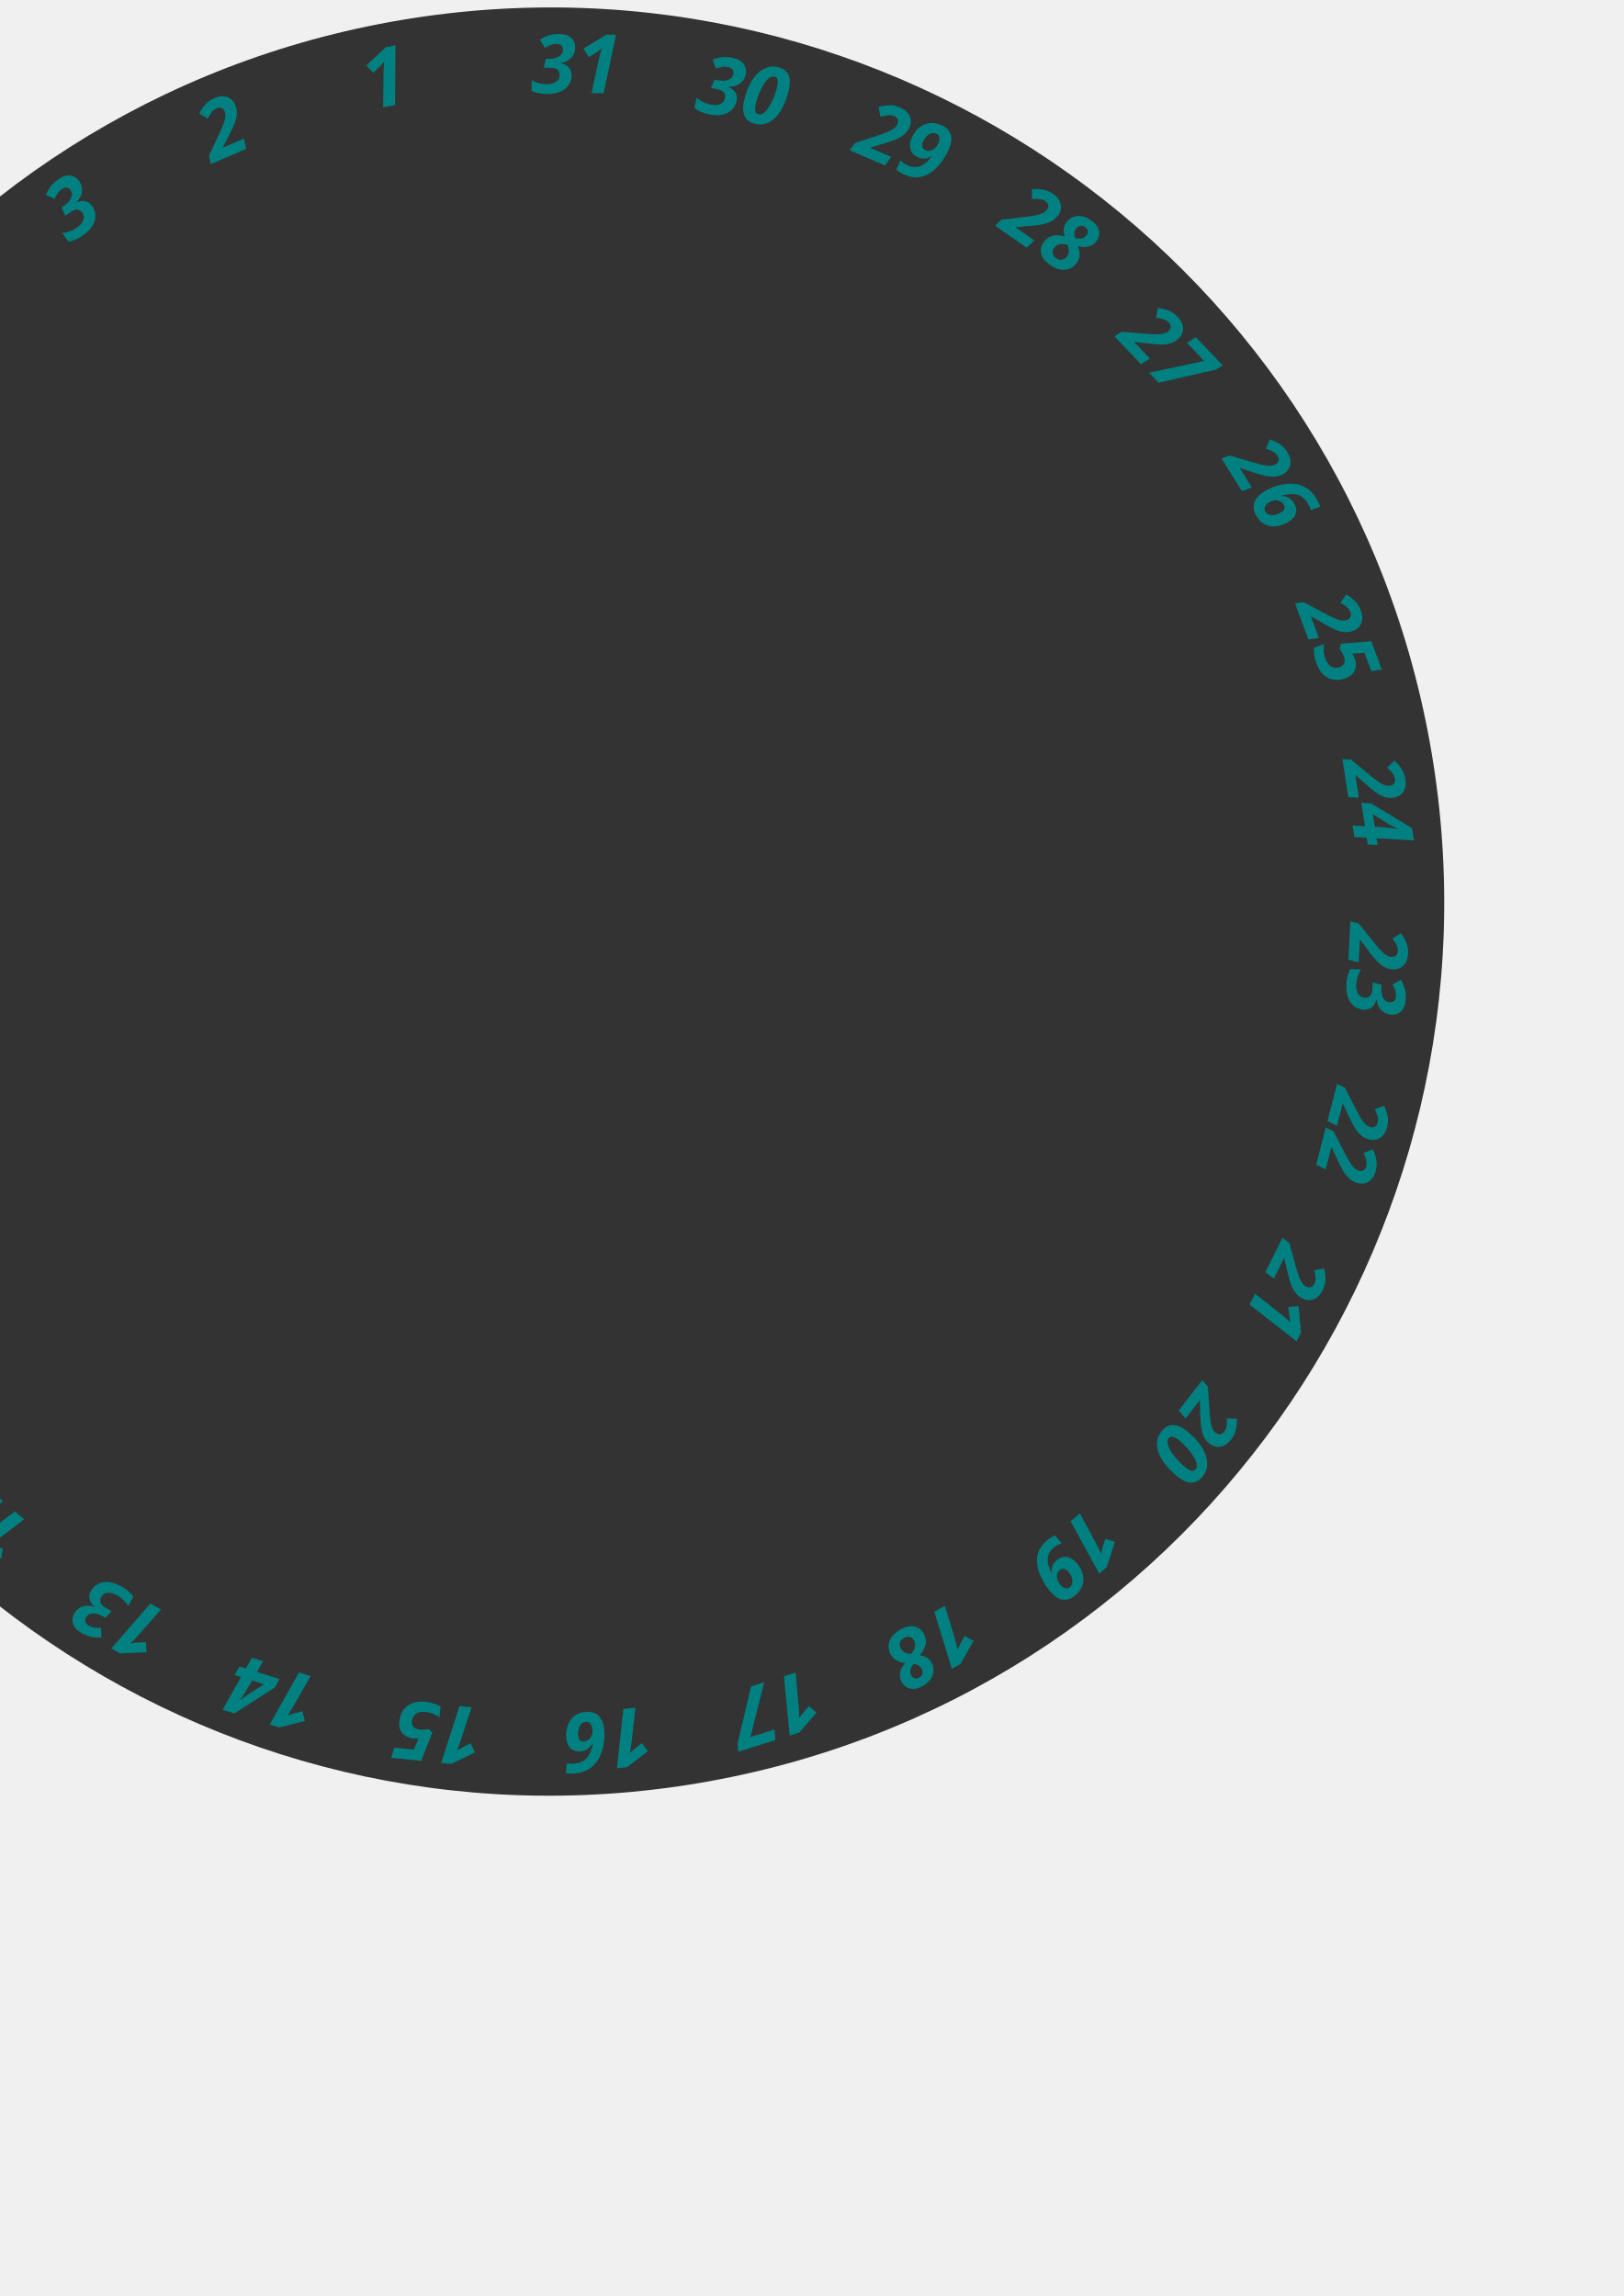
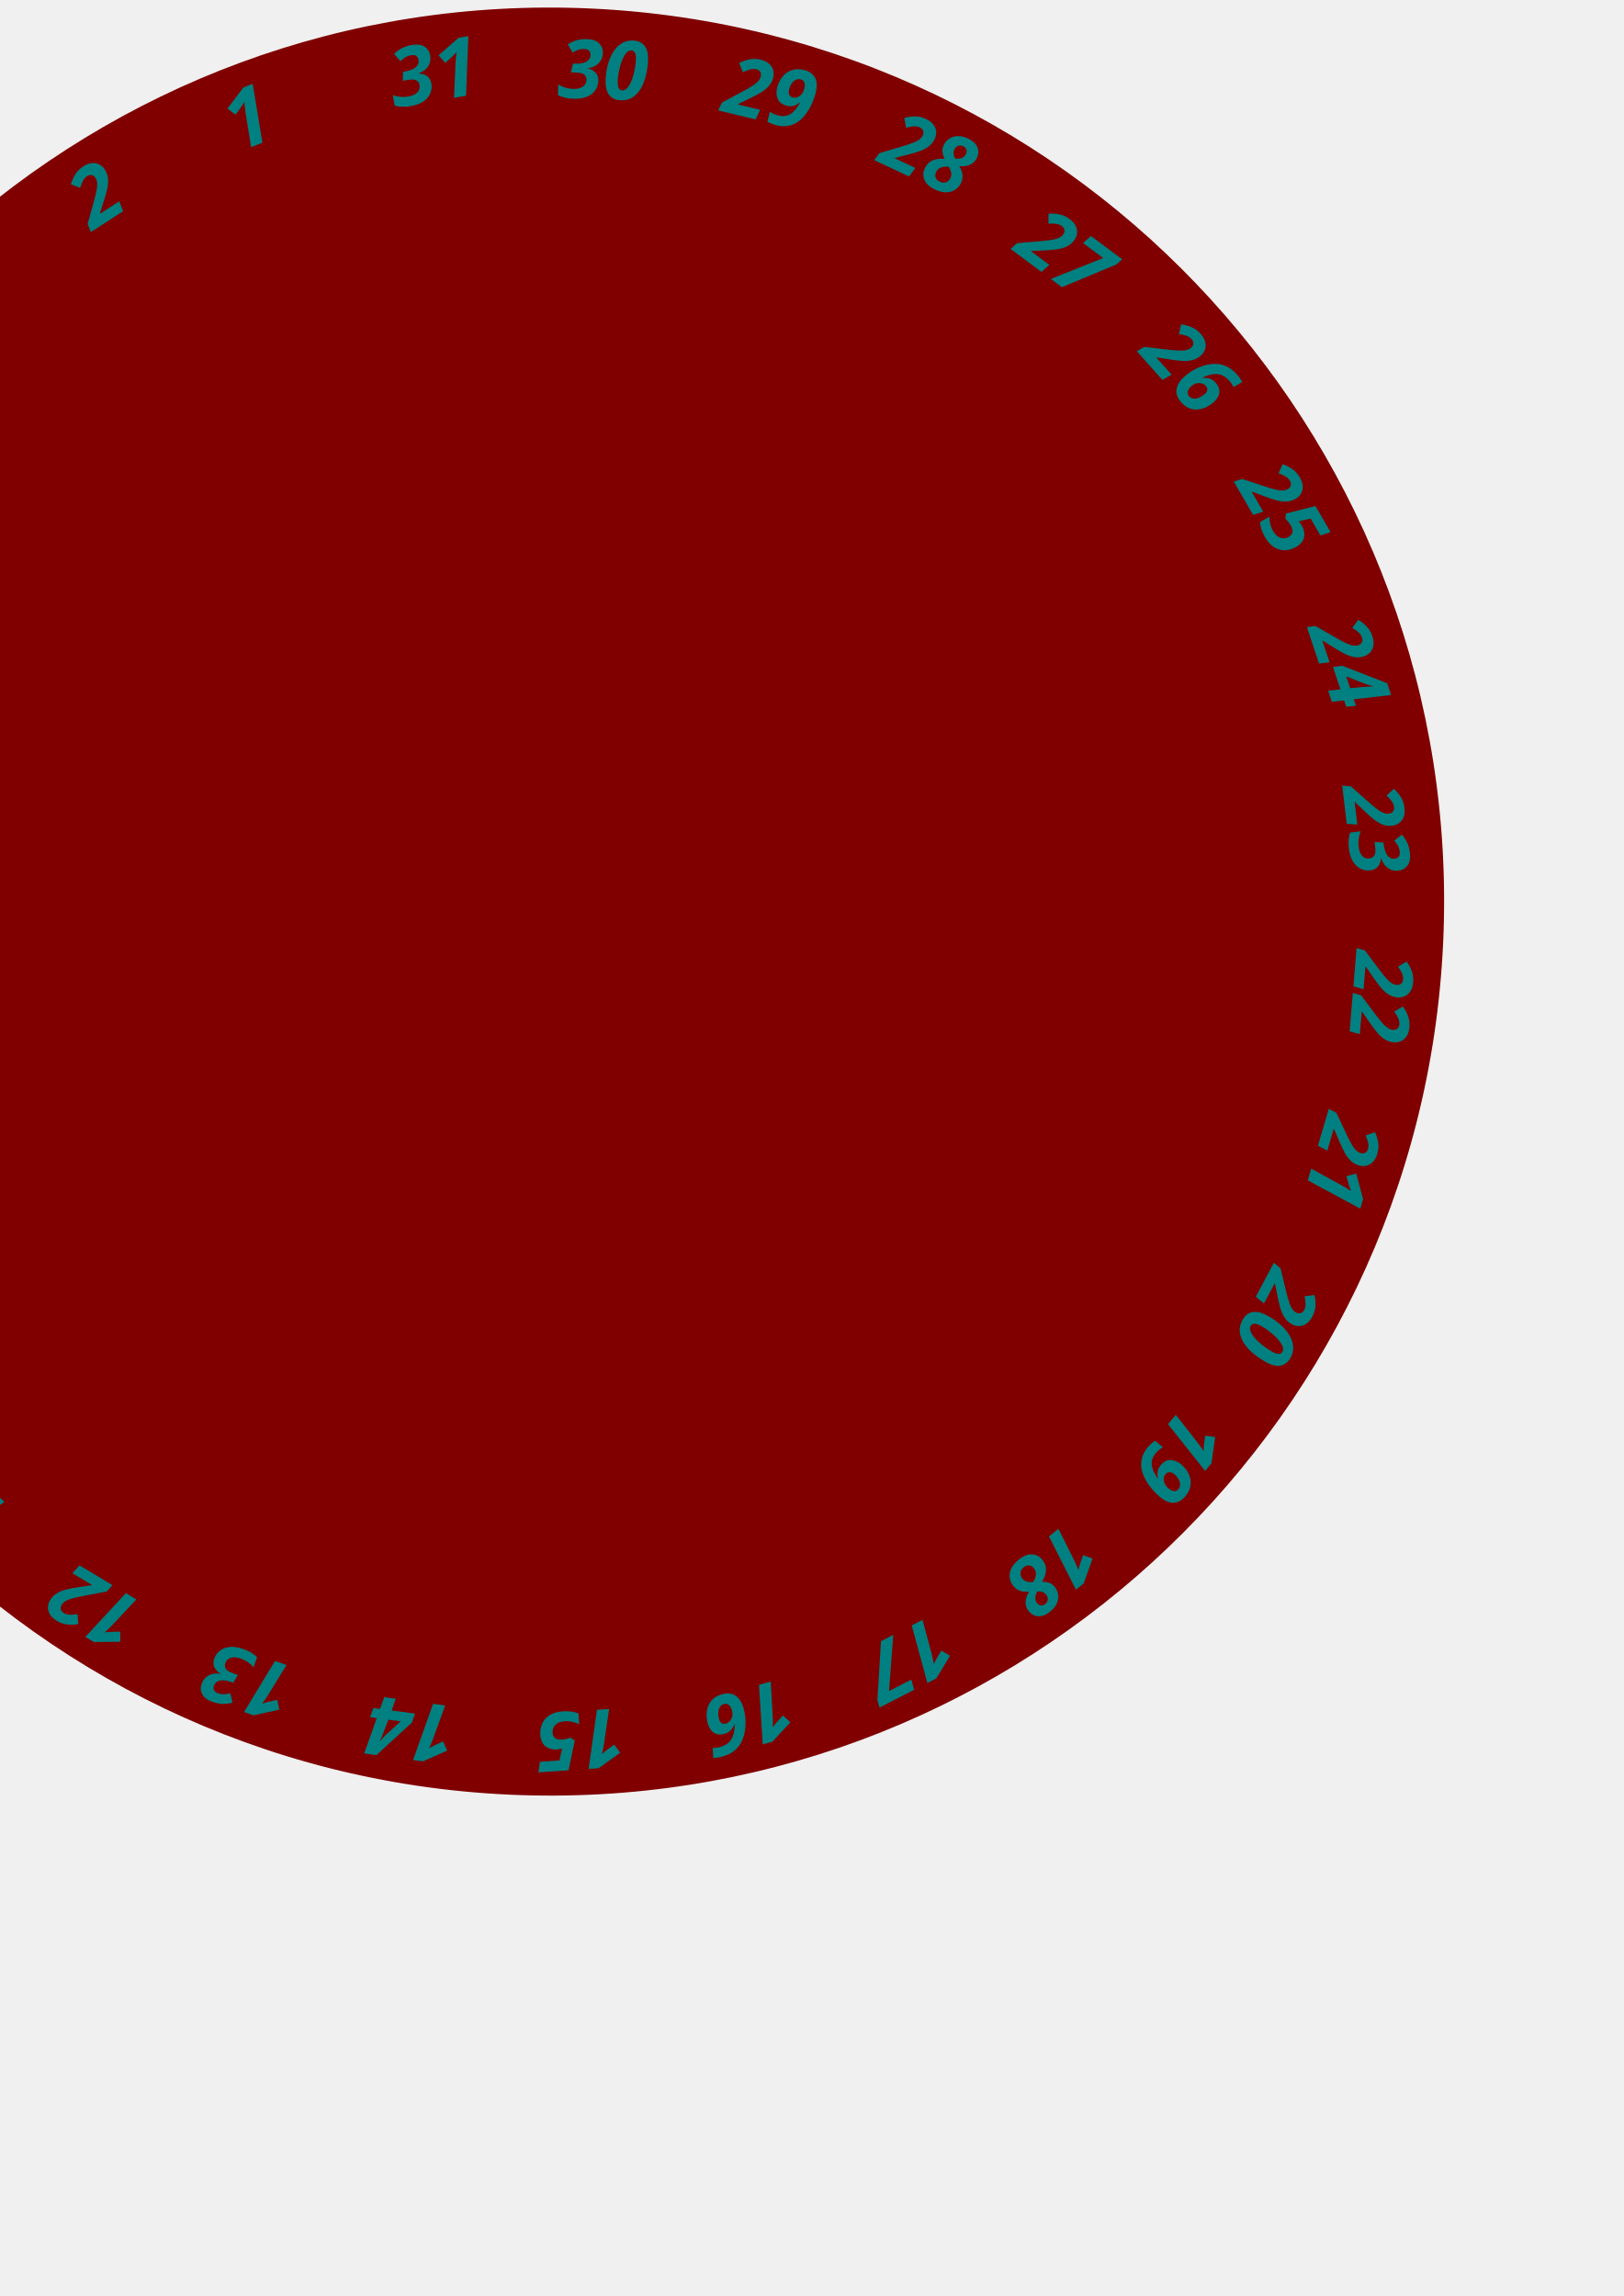
<svg xmlns="http://www.w3.org/2000/svg" width="210mm" height="297mm" id="svg2" version="1.1">
  <defs id="defs4">
    </defs>
  <g id="layer1">
    <text xml:space="preserve" style="font-size:144;font-style:italic;font-variant:normal;font-weight:bold;font-stretch:normal;fill:#000000;fill-opacity:1;stroke:none;font-family:LMMathSymbols5;-inkscape-font-specification:LMMathSymbols5 Bold Italic" x="-1308.571" y="138.076" id="text2818">
      <tspan id="tspan2820" x="-1308.571" y="138.076" />
    </text>
    <g id="g2890" transform="matrix(0.7599432,0,0,0.7599432,1258.753,162.3476)">
      <g id="g3003" transform="matrix(0.5877853,-0.809017,0.809017,0.5877853,-2688.15,-1743.289)">
        <path style="fill:#333333;fill-opacity:1;fill-rule:nonzero;stroke:none" id="path2816" d="m 828.571,630.934 c 0,242.216 -195.076,438.571 -435.714,438.571 -240.638,0 -435.714,-196.355 -435.714,-438.571 0,-242.216 195.076,-438.571 435.714,-438.571 240.638,0 435.714,196.355 435.714,438.571 z" transform="matrix(0.4787016,-0.6653624,0.6610278,0.475583,-1919.422,327.9683)" />
        <text id="text2965" y="366.965" x="-1184.495" style="font-size:73.69px;font-style:italic;font-variant:normal;font-weight:bold;font-stretch:normal;fill:#ffffff;fill-opacity:1;stroke:none;font-family:LMMathSymbols5;-inkscape-font-specification:LMMathSymbols5 Bold Italic" xml:space="preserve">
          <tspan style="font-size:52.636px" y="366.965" x="-1184.495" id="tspan2967">Lundi</tspan>
        </text>
      </g>
      <text xml:space="preserve" style="font-size:52.636px;font-style:italic;font-variant:normal;font-weight:bold;font-stretch:normal;fill:#ffffff;fill-opacity:1;stroke:none;font-family:LMMathSymbols5;-inkscape-font-specification:LMMathSymbols5 Bold Italic" x="1386.755" y="-2935.698" id="text2969" transform="matrix(-0.258819,-0.9659258,0.9659258,-0.258819,0,0)">
        <tspan id="tspan2971" x="1386.755" y="-2935.698">Mardi</tspan>
      </text>
      <text xml:space="preserve" style="font-size:52.636px;font-style:italic;font-variant:normal;font-weight:bold;font-stretch:normal;fill:#ffffff;fill-opacity:1;stroke:none;font-family:LMMathSymbols5;-inkscape-font-specification:LMMathSymbols5 Bold Italic" x="3117.522" y="-862.272" id="text2973" transform="matrix(-0.9135455,-0.4067366,0.4067366,-0.9135455,0,0)">
        <tspan id="tspan2975" x="3117.522" y="-862.272">Mercredi</tspan>
      </text>
      <text xml:space="preserve" style="font-size:52.636px;font-style:italic;font-variant:normal;font-weight:bold;font-stretch:normal;fill:#ffffff;fill-opacity:1;stroke:none;font-family:LMMathSymbols5;-inkscape-font-specification:LMMathSymbols5 Bold Italic" x="2751.413" y="1850.65" id="text2977" transform="matrix(-0.8910065,0.4539905,-0.4539905,-0.8910065,0,0)">
        <tspan id="tspan2979" x="2751.413" y="1850.65">Jeudi</tspan>
      </text>
      <text xml:space="preserve" style="font-size:52.636px;font-style:italic;font-variant:normal;font-weight:bold;font-stretch:normal;fill:#ffffff;fill-opacity:1;stroke:none;font-family:LMMathSymbols5;-inkscape-font-specification:LMMathSymbols5 Bold Italic" x="269.495" y="3191.818" id="text2981" transform="matrix(-0.2079117,0.9781476,-0.9781476,-0.2079117,0,0)">
        <tspan id="tspan2983" x="269.495" y="3191.818">Vendredi</tspan>
      </text>
      <text xml:space="preserve" style="font-size:52.636px;font-style:italic;font-variant:normal;font-weight:bold;font-stretch:normal;fill:#ffffff;fill-opacity:1;stroke:none;font-family:LMMathSymbols5;-inkscape-font-specification:LMMathSymbols5 Bold Italic" x="-2246.314" y="2166.946" id="text2985" transform="matrix(0.6293204,0.777146,-0.777146,0.6293204,0,0)">
        <tspan id="tspan2987" x="-2246.314" y="2166.946">Samedi</tspan>
      </text>
      <text xml:space="preserve" style="font-size:52.636px;font-style:italic;font-variant:normal;font-weight:bold;font-stretch:normal;fill:#ffffff;fill-opacity:1;stroke:none;font-family:LMMathSymbols5;-inkscape-font-specification:LMMathSymbols5 Bold Italic" x="-3128.634" y="-464.169" id="text2989">
        <tspan id="tspan2991" x="-3128.634" y="-464.169">Dimanche</tspan>
      </text>
      <g id="g4602">
-         <g transform="matrix(0.9795296,0.2013002,-0.2013002,0.9795296,47.08948,269.7206)" id="g4511">
-           <g id="g4423" transform="matrix(0.9795296,0.2013002,-0.2013002,0.9795296,47.08948,269.7206)">
-             <g transform="matrix(0.9795296,0.2013002,-0.2013002,0.9795296,47.08948,269.7206)" id="g4338">
-               <g id="g4256" transform="matrix(0.9795296,0.2013002,-0.2013002,0.9795296,47.08948,269.7206)">
-                 <g transform="matrix(0.9795296,0.2013002,-0.2013002,0.9795296,47.08947,269.7206)" id="g4177">
-                   <g id="g4101" transform="matrix(0.9795296,0.2013002,-0.2013002,0.9795296,47.08947,269.7206)">
-                     <g id="g4028">
-                       <g id="g3958" transform="matrix(0.9189565,0.3943589,-0.3943589,0.9189565,38.9202,543.399)">
-                         <g transform="matrix(0.9795296,0.2013002,-0.2013002,0.9795296,47.08947,269.7206)" id="g3891">
-                           <g id="g3827" transform="matrix(0.9795296,0.2013002,-0.2013002,0.9795296,47.08947,269.7206)">
-                             <g transform="matrix(0.9795296,0.2013002,-0.2013002,0.9795296,47.08946,269.7206)" id="g3766">
-                               <g id="g3708" transform="matrix(0.9795296,0.2013002,-0.2013002,0.9795296,47.08946,269.7206)">
-                                 <g transform="matrix(0.9795296,0.2013002,-0.2013002,0.9795296,47.08946,269.7206)" id="g3653">
-                                   <g id="g3601">
-                                     <g transform="matrix(0.9189565,0.3943589,-0.3943589,0.9189565,38.92018,543.399)" id="g3552">
-                                       <g id="g3506" transform="matrix(0.9795296,0.2013002,-0.2013002,0.9795296,47.08946,269.7206)">
-                                         <g id="g3463">
-                                           <g id="g3423" transform="matrix(0.9189565,0.3943589,-0.3943589,0.9189565,38.92017,543.399)">
-                                             <g transform="matrix(0.9795296,0.2013002,-0.2013002,0.9795296,47.08946,269.7206)" id="g3386">
-                                               <g id="g3352" transform="matrix(0.9795296,0.2013002,-0.2013002,0.9795296,47.08946,269.7206)">
-                                                 <g transform="matrix(0.9795296,0.2013002,-0.2013002,0.9795296,47.08946,269.7206)" id="g3321">
-                                                   <g id="g3293" transform="matrix(0.9795296,0.2013002,-0.2013002,0.9795296,47.08946,269.7206)">
-                                                     <g transform="matrix(0.9795296,0.2013002,-0.2013002,0.9795296,47.08945,269.7206)" id="g3268">
-                                                       <g id="g3246" transform="matrix(0.9795296,0.2013002,-0.2013002,0.9795296,47.08945,269.7206)">
-                                                         <g transform="matrix(0.9189565,0.3943589,-0.3943589,0.9189565,38.92015,543.399)" id="g3229">
-                                                           <g id="g3215" transform="matrix(0.9795296,0.2013002,-0.2013002,0.9795296,47.08945,269.7206)">
-                                                             <g transform="matrix(0.9795296,0.2013002,-0.2013002,0.9795296,47.08944,269.7206)" id="g3204">
-                                                               <g id="g3196" transform="matrix(0.9795296,0.2013002,-0.2013002,0.9795296,47.08944,269.7206)">
-                                                                 <g transform="matrix(0.9795296,0.2013002,-0.2013002,0.9795296,47.08944,269.7206)" id="g3191">
-                                                                   <path style="fill:#333333;fill-opacity:1;fill-rule:nonzero;stroke:none" id="path2864" d="m 828.571,630.934 c 0,242.216 -195.076,438.571 -435.714,438.571 -240.638,0 -435.714,-196.355 -435.714,-438.571 0,-242.216 195.076,-438.571 435.714,-438.571 240.638,0 435.714,196.355 435.714,438.571 z" transform="matrix(-1.319156,-0.04734547,0.04703704,-1.310562,-814.0711,1211.87)" />
-                                                                   <text xml:space="preserve" style="font-size:52.636px;font-style:italic;font-variant:normal;font-weight:bold;font-stretch:normal;fill:#008080;fill-opacity:1;stroke:none;font-family:LMMathSymbols5;-inkscape-font-specification:LMMathSymbols5 Bold Italic" x="-1314.762" y="-155.631" id="text3063">
-                                                                     <tspan id="tspan3065" x="-1314.762" y="-155.631">1</tspan>
-                                                                   </text>
-                                                                 </g>
-                                                                 <text id="text3067" y="-155.654" x="-1314.762" style="font-size:52.636px;font-style:italic;font-variant:normal;font-weight:bold;font-stretch:normal;fill:#008080;fill-opacity:1;stroke:none;font-family:LMMathSymbols5;-inkscape-font-specification:LMMathSymbols5 Bold Italic" xml:space="preserve">
-                                                                   <tspan y="-155.654" x="-1314.762" id="tspan3069">2</tspan>
-                                                                 </text>
-                                                               </g>
-                                                               <text xml:space="preserve" style="font-size:52.636px;font-style:italic;font-variant:normal;font-weight:bold;font-stretch:normal;fill:#008080;fill-opacity:1;stroke:none;font-family:LMMathSymbols5;-inkscape-font-specification:LMMathSymbols5 Bold Italic" x="-1314.762" y="-157.517" id="text3071">
-                                                                 <tspan id="tspan3073" x="-1314.762" y="-157.517">3</tspan>
-                                                               </text>
-                                                             </g>
-                                                             <text id="text3075" y="-157.579" x="-1314.762" style="font-size:52.636px;font-style:italic;font-variant:normal;font-weight:bold;font-stretch:normal;fill:#008080;fill-opacity:1;stroke:none;font-family:LMMathSymbols5;-inkscape-font-specification:LMMathSymbols5 Bold Italic" xml:space="preserve">
-                                                               <tspan y="-157.579" x="-1314.762" id="tspan3077">4</tspan>
-                                                             </text>
-                                                           </g>
-                                                           <text xml:space="preserve" style="font-size:52.636px;font-style:italic;font-variant:normal;font-weight:bold;font-stretch:normal;fill:#008080;fill-opacity:1;stroke:none;font-family:LMMathSymbols5;-inkscape-font-specification:LMMathSymbols5 Bold Italic" x="-1314.762" y="-155.644" id="text3079">
-                                                             <tspan id="tspan3081" x="-1314.762" y="-155.644">5</tspan>
-                                                           </text>
-                                                         </g>
-                                                         <text transform="matrix(0.9795296,0.2013002,-0.2013002,0.9795296,0,0)" id="text3083" y="91.918" x="-1214.341" style="font-size:52.636px;font-style:italic;font-variant:normal;font-weight:bold;font-stretch:normal;fill:#008080;fill-opacity:1;stroke:none;font-family:LMMathSymbols5;-inkscape-font-specification:LMMathSymbols5 Bold Italic" xml:space="preserve">
-                                                           <tspan y="91.918" x="-1214.341" id="tspan3085">6</tspan>
-                                                         </text>
-                                                         <text id="text3087" y="-161.01" x="-1314.762" style="font-size:52.636px;font-style:italic;font-variant:normal;font-weight:bold;font-stretch:normal;fill:#008080;fill-opacity:1;stroke:none;font-family:LMMathSymbols5;-inkscape-font-specification:LMMathSymbols5 Bold Italic" xml:space="preserve">
-                                                           <tspan y="-161.01" x="-1314.762" id="tspan3089">7</tspan>
-                                                         </text>
-                                                       </g>
-                                                       <text xml:space="preserve" style="font-size:52.636px;font-style:italic;font-variant:normal;font-weight:bold;font-stretch:normal;fill:#008080;fill-opacity:1;stroke:none;font-family:LMMathSymbols5;-inkscape-font-specification:LMMathSymbols5 Bold Italic" x="-1314.762" y="-157.589" id="text3091">
-                                                         <tspan id="tspan3093" x="-1314.762" y="-157.589">8</tspan>
-                                                       </text>
-                                                     </g>
-                                                     <text id="text3095" y="-155.536" x="-1314.762" style="font-size:52.636px;font-style:italic;font-variant:normal;font-weight:bold;font-stretch:normal;fill:#008080;fill-opacity:1;stroke:none;font-family:LMMathSymbols5;-inkscape-font-specification:LMMathSymbols5 Bold Italic" xml:space="preserve">
-                                                       <tspan y="-155.536" x="-1314.762" id="tspan3097">9</tspan>
-                                                     </text>
-                                                   </g>
-                                                   <text xml:space="preserve" style="font-size:52.636px;font-style:italic;font-variant:normal;font-weight:bold;font-stretch:normal;fill:#008080;fill-opacity:1;stroke:none;font-family:LMMathSymbols5;-inkscape-font-specification:LMMathSymbols5 Bold Italic" x="-1314.762" y="-152.855" id="text3099">
-                                                     <tspan id="tspan3101" x="-1314.762" y="-152.855">10</tspan>
-                                                   </text>
-                                                 </g>
-                                                 <text id="text3103" y="-155.419" x="-1314.762" style="font-size:52.636px;font-style:italic;font-variant:normal;font-weight:bold;font-stretch:normal;fill:#008080;fill-opacity:1;stroke:none;font-family:LMMathSymbols5;-inkscape-font-specification:LMMathSymbols5 Bold Italic" xml:space="preserve">
-                                                   <tspan y="-155.419" x="-1314.762" id="tspan3105">11</tspan>
-                                                 </text>
-                                               </g>
-                                               <text xml:space="preserve" style="font-size:52.636px;font-style:italic;font-variant:normal;font-weight:bold;font-stretch:normal;fill:#008080;fill-opacity:1;stroke:none;font-family:LMMathSymbols5;-inkscape-font-specification:LMMathSymbols5 Bold Italic" x="-1314.762" y="-155.449" id="text3107">
-                                                 <tspan id="tspan3109" x="-1314.762" y="-155.449">12</tspan>
-                                               </text>
-                                             </g>
-                                             <text id="text3111" y="-153.158" x="-1314.762" style="font-size:52.636px;font-style:italic;font-variant:normal;font-weight:bold;font-stretch:normal;fill:#008080;fill-opacity:1;stroke:none;font-family:LMMathSymbols5;-inkscape-font-specification:LMMathSymbols5 Bold Italic" xml:space="preserve">
-                                               <tspan y="-153.158" x="-1314.762" id="tspan3113">13</tspan>
-                                             </text>
-                                           </g>
-                                           <text xml:space="preserve" style="font-size:52.636px;font-style:italic;font-variant:normal;font-weight:bold;font-stretch:normal;fill:#008080;fill-opacity:1;stroke:none;font-family:LMMathSymbols5;-inkscape-font-specification:LMMathSymbols5 Bold Italic" x="-1214.341" y="99.592" id="text3115" transform="matrix(0.9795296,0.2013002,-0.2013002,0.9795296,0,0)">
-                                             <tspan id="tspan3117" x="-1214.341" y="99.592">14</tspan>
-                                           </text>
-                                         </g>
-                                         <text id="text3119" y="-154.405" x="-1314.762" style="font-size:52.636px;font-style:italic;font-variant:normal;font-weight:bold;font-stretch:normal;fill:#008080;fill-opacity:1;stroke:none;font-family:LMMathSymbols5;-inkscape-font-specification:LMMathSymbols5 Bold Italic" xml:space="preserve">
-                                           <tspan y="-154.405" x="-1314.762" id="tspan3121">15</tspan>
-                                         </text>
-                                       </g>
-                                       <text xml:space="preserve" style="font-size:52.636px;font-style:italic;font-variant:normal;font-weight:bold;font-stretch:normal;fill:#008080;fill-opacity:1;stroke:none;font-family:LMMathSymbols5;-inkscape-font-specification:LMMathSymbols5 Bold Italic" x="-1314.762" y="-155.105" id="text3127">
-                                         <tspan id="tspan3129" x="-1314.762" y="-155.105">16</tspan>
-                                       </text>
-                                     </g>
-                                     <text transform="matrix(0.9795296,0.2013002,-0.2013002,0.9795296,0,0)" id="text3131" y="100.578" x="-1214.341" style="font-size:52.636px;font-style:italic;font-variant:normal;font-weight:bold;font-stretch:normal;fill:#008080;fill-opacity:1;stroke:none;font-family:LMMathSymbols5;-inkscape-font-specification:LMMathSymbols5 Bold Italic" xml:space="preserve">
-                                       <tspan y="100.578" x="-1214.341" id="tspan3133">17</tspan>
-                                     </text>
-                                   </g>
-                                   <text xml:space="preserve" style="font-size:52.636px;font-style:italic;font-variant:normal;font-weight:bold;font-stretch:normal;fill:#008080;fill-opacity:1;stroke:none;font-family:LMMathSymbols5;-inkscape-font-specification:LMMathSymbols5 Bold Italic" x="-1314.762" y="-153.041" id="text3135">
-                                     <tspan id="tspan3137" x="-1314.762" y="-153.041">18</tspan>
-                                   </text>
-                                 </g>
-                                 <text id="text3139" y="-154.23" x="-1314.762" style="font-size:52.636px;font-style:italic;font-variant:normal;font-weight:bold;font-stretch:normal;fill:#008080;fill-opacity:1;stroke:none;font-family:LMMathSymbols5;-inkscape-font-specification:LMMathSymbols5 Bold Italic" xml:space="preserve">
-                                   <tspan y="-154.23" x="-1314.762" id="tspan3141">19</tspan>
-                                 </text>
-                               </g>
-                               <text xml:space="preserve" style="font-size:52.636px;font-style:italic;font-variant:normal;font-weight:bold;font-stretch:normal;fill:#008080;fill-opacity:1;stroke:none;font-family:LMMathSymbols5;-inkscape-font-specification:LMMathSymbols5 Bold Italic" x="-1314.762" y="-153.836" id="text3143">
-                                 <tspan id="tspan3145" x="-1314.762" y="-153.836">20</tspan>
-                               </text>
-                             </g>
-                             <text id="text3147" y="-151.839" x="-1314.762" style="font-size:52.636px;font-style:italic;font-variant:normal;font-weight:bold;font-stretch:normal;fill:#008080;fill-opacity:1;stroke:none;font-family:LMMathSymbols5;-inkscape-font-specification:LMMathSymbols5 Bold Italic" xml:space="preserve">
-                               <tspan y="-151.839" x="-1314.762" id="tspan3149">21</tspan>
-                             </text>
-                           </g>
-                           <text xml:space="preserve" style="font-size:52.636px;font-style:italic;font-variant:normal;font-weight:bold;font-stretch:normal;fill:#008080;fill-opacity:1;stroke:none;font-family:LMMathSymbols5;-inkscape-font-specification:LMMathSymbols5 Bold Italic" x="-1314.762" y="-153.145" id="text3151">
-                             <tspan id="tspan3153" x="-1314.762" y="-153.145">22</tspan>
-                           </text>
-                         </g>
-                         <text id="text3155" y="-148.45" x="-1314.762" style="font-size:52.636px;font-style:italic;font-variant:normal;font-weight:bold;font-stretch:normal;fill:#008080;fill-opacity:1;stroke:none;font-family:LMMathSymbols5;-inkscape-font-specification:LMMathSymbols5 Bold Italic" xml:space="preserve">
-                           <tspan y="-148.45" x="-1314.762" id="tspan3157">23</tspan>
-                         </text>
-                       </g>
-                       <text xml:space="preserve" style="font-size:52.636px;font-style:italic;font-variant:normal;font-weight:bold;font-stretch:normal;fill:#008080;fill-opacity:1;stroke:none;font-family:LMMathSymbols5;-inkscape-font-specification:LMMathSymbols5 Bold Italic" x="-1214.341" y="103.367" id="text3159" transform="matrix(0.9795296,0.2013002,-0.2013002,0.9795296,0,0)">
-                         <tspan id="tspan3161" x="-1214.341" y="103.367">24</tspan>
-                       </text>
-                     </g>
-                     <text id="text3163" y="-149.662" x="-1314.762" style="font-size:52.636px;font-style:italic;font-variant:normal;font-weight:bold;font-stretch:normal;fill:#008080;fill-opacity:1;stroke:none;font-family:LMMathSymbols5;-inkscape-font-specification:LMMathSymbols5 Bold Italic" xml:space="preserve">
-                       <tspan y="-149.662" x="-1314.762" id="tspan3165">25</tspan>
-                     </text>
-                   </g>
-                   <text xml:space="preserve" style="font-size:52.636px;font-style:italic;font-variant:normal;font-weight:bold;font-stretch:normal;fill:#008080;fill-opacity:1;stroke:none;font-family:LMMathSymbols5;-inkscape-font-specification:LMMathSymbols5 Bold Italic" x="-1314.762" y="-150.991" id="text3167">
-                     <tspan id="tspan3169" x="-1314.762" y="-150.991">26</tspan>
-                   </text>
-                 </g>
-                 <text id="text3171" y="-147.323" x="-1314.762" style="font-size:52.636px;font-style:italic;font-variant:normal;font-weight:bold;font-stretch:normal;fill:#008080;fill-opacity:1;stroke:none;font-family:LMMathSymbols5;-inkscape-font-specification:LMMathSymbols5 Bold Italic" xml:space="preserve">
-                   <tspan y="-147.323" x="-1314.762" id="tspan3173">27</tspan>
-                 </text>
-               </g>
-               <text xml:space="preserve" style="font-size:52.636px;font-style:italic;font-variant:normal;font-weight:bold;font-stretch:normal;fill:#008080;fill-opacity:1;stroke:none;font-family:LMMathSymbols5;-inkscape-font-specification:LMMathSymbols5 Bold Italic" x="-1314.762" y="-154.048" id="text3175">
-                 <tspan id="tspan3177" x="-1314.762" y="-154.048">28</tspan>
-               </text>
-             </g>
-             <text id="text3179" y="-153.787" x="-1314.762" style="font-size:52.636px;font-style:italic;font-variant:normal;font-weight:bold;font-stretch:normal;fill:#008080;fill-opacity:1;stroke:none;font-family:LMMathSymbols5;-inkscape-font-specification:LMMathSymbols5 Bold Italic" xml:space="preserve">
-               <tspan y="-153.787" x="-1314.762" id="tspan3181">29</tspan>
-             </text>
-           </g>
-           <text xml:space="preserve" style="font-size:52.636px;font-style:italic;font-variant:normal;font-weight:bold;font-stretch:normal;fill:#008080;fill-opacity:1;stroke:none;font-family:LMMathSymbols5;-inkscape-font-specification:LMMathSymbols5 Bold Italic" x="-1314.762" y="-150.845" id="text3183">
-             <tspan id="tspan3185" x="-1314.762" y="-150.845">30</tspan>
+         <g id="g4290" transform="matrix(0.9855667,-0.1692875,0.1692875,0.9855667,-80.827,-215.2314)">
+           <path style="fill:#800000;fill-opacity:1;fill-rule:nonzero;stroke:none" id="path2864" d="m 828.571,630.934 c 0,242.216 -195.076,438.571 -435.714,438.571 -240.638,0 -435.714,-196.355 -435.714,-438.571 0,-242.216 195.076,-438.571 435.714,-438.571 240.638,0 435.714,196.355 435.714,438.571 z" transform="matrix(-1.289216,-0.2834386,0.281592,-1.280816,-973.8219,1285.854)" />
+           <text transform="matrix(0.9795401,-0.201249,0.201249,0.9795401,0,0)" xml:space="preserve" style="font-size:52.636px;font-style:italic;font-variant:normal;font-weight:bold;font-stretch:normal;fill:#008080;fill-opacity:1;stroke:none;font-family:LMMathSymbols5;-inkscape-font-specification:LMMathSymbols5 Bold Italic" x="-1361.846" y="-425.281" id="text3063">
+             <tspan id="tspan3065" x="-1361.846" y="-425.281">1</tspan>
+           </text>
+           <text transform="matrix(0.9189771,-0.394311,0.394311,0.9189771,0,0)" xml:space="preserve" style="font-size:52.636px;font-style:italic;font-variant:normal;font-weight:bold;font-stretch:normal;fill:#008080;fill-opacity:1;stroke:none;font-family:LMMathSymbols5;-inkscape-font-specification:LMMathSymbols5 Bold Italic" x="-1353.691" y="-698.983" id="text3067">
+             <tspan id="tspan3069" x="-1353.691" y="-698.983">2</tspan>
+           </text>
+           <text transform="matrix(0.8207904,-0.5712295,0.5712295,0.8207904,0,0)" xml:space="preserve" style="font-size:52.636px;font-style:italic;font-variant:normal;font-weight:bold;font-stretch:normal;fill:#008080;fill-opacity:1;stroke:none;font-family:LMMathSymbols5;-inkscape-font-specification:LMMathSymbols5 Bold Italic" x="-1290.611" y="-967.281" id="text3071">
+             <tspan id="tspan3073" x="-1290.611" y="-967.281">3</tspan>
+           </text>
+           <text transform="matrix(0.6889999,-0.7247615,0.7247615,0.6889999,0,0)" xml:space="preserve" style="font-size:52.636px;font-style:italic;font-variant:normal;font-weight:bold;font-stretch:normal;fill:#008080;fill-opacity:1;stroke:none;font-family:LMMathSymbols5;-inkscape-font-specification:LMMathSymbols5 Bold Italic" x="-1175.189" y="-1215.626" id="text3075">
+             <tspan id="tspan3077" x="-1175.189" y="-1215.626">4</tspan>
+           </text>
+           <text transform="matrix(0.5290012,-0.8486211,0.8486211,0.5290012,0,0)" xml:space="preserve" style="font-size:52.636px;font-style:italic;font-variant:normal;font-weight:bold;font-stretch:normal;fill:#008080;fill-opacity:1;stroke:none;font-family:LMMathSymbols5;-inkscape-font-specification:LMMathSymbols5 Bold Italic" x="-1012.151" y="-1433.657" id="text3079">
+             <tspan id="tspan3081" x="-1012.151" y="-1433.657">5</tspan>
+           </text>
+           <text xml:space="preserve" style="font-size:52.636px;font-style:italic;font-variant:normal;font-weight:bold;font-stretch:normal;fill:#008080;fill-opacity:1;stroke:none;font-family:LMMathSymbols5;-inkscape-font-specification:LMMathSymbols5 Bold Italic" x="-808.171" y="-1623.458" id="text3083" transform="matrix(0.3473447,-0.9377375,0.9377375,0.3473447,0,0)">
+             <tspan id="tspan3085" x="-808.171" y="-1623.458">6</tspan>
+           </text>
+           <text transform="matrix(0.1514678,-0.9884622,0.9884622,0.1514678,0,0)" xml:space="preserve" style="font-size:52.636px;font-style:italic;font-variant:normal;font-weight:bold;font-stretch:normal;fill:#008080;fill-opacity:1;stroke:none;font-family:LMMathSymbols5;-inkscape-font-specification:LMMathSymbols5 Bold Italic" x="-571.6" y="-1759.51" id="text3087">
+             <tspan id="tspan3089" x="-571.6" y="-1759.51">7</tspan>
+           </text>
+           <text transform="matrix(-0.05061046,-0.9987185,0.9987185,-0.05061046,0,0)" xml:space="preserve" style="font-size:52.636px;font-style:italic;font-variant:normal;font-weight:bold;font-stretch:normal;fill:#008080;fill-opacity:1;stroke:none;font-family:LMMathSymbols5;-inkscape-font-specification:LMMathSymbols5 Bold Italic" x="-312.124" y="-1843.489" id="text3091">
+             <tspan id="tspan3093" x="-312.124" y="-1843.489">8</tspan>
+           </text>
+           <text transform="matrix(-0.2506166,-0.9680864,0.9680864,-0.2506166,0,0)" xml:space="preserve" style="font-size:52.636px;font-style:italic;font-variant:normal;font-weight:bold;font-stretch:normal;fill:#008080;fill-opacity:1;stroke:none;font-family:LMMathSymbols5;-inkscape-font-specification:LMMathSymbols5 Bold Italic" x="-40.366" y="-1874.815" id="text3095">
+             <tspan id="tspan3097" x="-40.366" y="-1874.815">9</tspan>
+           </text>
+           <text transform="matrix(-0.4403624,-0.8978201,0.8978201,-0.4403624,0,0)" xml:space="preserve" style="font-size:52.636px;font-style:italic;font-variant:normal;font-weight:bold;font-stretch:normal;fill:#008080;fill-opacity:1;stroke:none;font-family:LMMathSymbols5;-inkscape-font-specification:LMMathSymbols5 Bold Italic" x="232.549" y="-1850.124" id="text3099">
+             <tspan id="tspan3101" x="232.549" y="-1850.124">10</tspan>
+           </text>
+           <text transform="matrix(-0.6120793,-0.7907964,0.7907964,-0.6120793,0,0)" xml:space="preserve" style="font-size:52.636px;font-style:italic;font-variant:normal;font-weight:bold;font-stretch:normal;fill:#008080;fill-opacity:1;stroke:none;font-family:LMMathSymbols5;-inkscape-font-specification:LMMathSymbols5 Bold Italic" x="495.446" y="-1776.191" id="text3103">
+             <tspan id="tspan3105" x="495.446" y="-1776.191">11</tspan>
+           </text>
+           <text transform="matrix(-0.7587373,-0.6513968,0.6513968,-0.7587373,0,0)" xml:space="preserve" style="font-size:52.636px;font-style:italic;font-variant:normal;font-weight:bold;font-stretch:normal;fill:#008080;fill-opacity:1;stroke:none;font-family:LMMathSymbols5;-inkscape-font-specification:LMMathSymbols5 Bold Italic" x="737.562" y="-1648.368" id="text3107">
+             <tspan id="tspan3109" x="737.562" y="-1648.368">12</tspan>
+           </text>
+           <text transform="matrix(-0.8743319,-0.4853285,0.4853285,-0.8743319,0,0)" xml:space="preserve" style="font-size:52.636px;font-style:italic;font-variant:normal;font-weight:bold;font-stretch:normal;fill:#008080;fill-opacity:1;stroke:none;font-family:LMMathSymbols5;-inkscape-font-specification:LMMathSymbols5 Bold Italic" x="948.986" y="-1472.105" id="text3111">
+             <tspan id="tspan3113" x="948.986" y="-1472.105">13</tspan>
+           </text>
+           <text xml:space="preserve" style="font-size:52.636px;font-style:italic;font-variant:normal;font-weight:bold;font-stretch:normal;fill:#008080;fill-opacity:1;stroke:none;font-family:LMMathSymbols5;-inkscape-font-specification:LMMathSymbols5 Bold Italic" x="1121.061" y="-1261.103" id="text3115" transform="matrix(-0.9541307,-0.2993905,0.2993905,-0.9541307,0,0)">
+             <tspan id="tspan3117" x="1121.061" y="-1261.103">14</tspan>
+           </text>
+           <text transform="matrix(-0.9948666,-0.1011951,0.1011951,-0.9948666,0,0)" xml:space="preserve" style="font-size:52.636px;font-style:italic;font-variant:normal;font-weight:bold;font-stretch:normal;fill:#008080;fill-opacity:1;stroke:none;font-family:LMMathSymbols5;-inkscape-font-specification:LMMathSymbols5 Bold Italic" x="1246.742" y="-1017.129" id="text3119">
+             <tspan id="tspan3121" x="1246.742" y="-1017.129">15</tspan>
+           </text>
+           <text transform="matrix(-0.9948719,0.1011432,-0.1011432,-0.9948719,0,0)" xml:space="preserve" style="font-size:52.636px;font-style:italic;font-variant:normal;font-weight:bold;font-stretch:normal;fill:#008080;fill-opacity:1;stroke:none;font-family:LMMathSymbols5;-inkscape-font-specification:LMMathSymbols5 Bold Italic" x="1320.884" y="-754.259" id="text3127">
+             <tspan id="tspan3129" x="1320.884" y="-754.259">16</tspan>
+           </text>
+           <text xml:space="preserve" style="font-size:52.636px;font-style:italic;font-variant:normal;font-weight:bold;font-stretch:normal;fill:#008080;fill-opacity:1;stroke:none;font-family:LMMathSymbols5;-inkscape-font-specification:LMMathSymbols5 Bold Italic" x="1340.451" y="-480.196" id="text3131" transform="matrix(-0.9541463,0.2993406,-0.2993406,-0.9541463,0,0)">
+             <tspan id="tspan3133" x="1340.451" y="-480.196">17</tspan>
+           </text>
+           <text transform="matrix(-0.8743572,0.4852828,-0.4852828,-0.8743572,0,0)" xml:space="preserve" style="font-size:52.636px;font-style:italic;font-variant:normal;font-weight:bold;font-stretch:normal;fill:#008080;fill-opacity:1;stroke:none;font-family:LMMathSymbols5;-inkscape-font-specification:LMMathSymbols5 Bold Italic" x="1304.644" y="-207.646" id="text3135">
+             <tspan id="tspan3137" x="1304.644" y="-207.646">18</tspan>
+           </text>
+           <text transform="matrix(-0.7587713,0.6513571,-0.6513571,-0.7587713,0,0)" xml:space="preserve" style="font-size:52.636px;font-style:italic;font-variant:normal;font-weight:bold;font-stretch:normal;fill:#008080;fill-opacity:1;stroke:none;font-family:LMMathSymbols5;-inkscape-font-specification:LMMathSymbols5 Bold Italic" x="1214.926" y="49.849" id="text3139">
+             <tspan id="tspan3141" x="1214.926" y="49.849">19</tspan>
+           </text>
+           <text transform="matrix(-0.6121206,0.7907644,-0.7907644,-0.6121206,0,0)" xml:space="preserve" style="font-size:52.636px;font-style:italic;font-variant:normal;font-weight:bold;font-stretch:normal;fill:#008080;fill-opacity:1;stroke:none;font-family:LMMathSymbols5;-inkscape-font-specification:LMMathSymbols5 Bold Italic" x="1074.971" y="285.571" id="text3143">
+             <tspan id="tspan3145" x="1074.971" y="285.571">20</tspan>
+           </text>
+           <text transform="matrix(-0.4404093,0.8977971,-0.8977971,-0.4404093,0,0)" xml:space="preserve" style="font-size:52.636px;font-style:italic;font-variant:normal;font-weight:bold;font-stretch:normal;fill:#008080;fill-opacity:1;stroke:none;font-family:LMMathSymbols5;-inkscape-font-specification:LMMathSymbols5 Bold Italic" x="890.51" y="489.907" id="text3147">
+             <tspan id="tspan3149" x="890.51" y="489.907">21</tspan>
+           </text>
+           <text transform="matrix(-0.2506672,0.9680733,-0.9680733,-0.2506672,0,0)" xml:space="preserve" style="font-size:52.636px;font-style:italic;font-variant:normal;font-weight:bold;font-stretch:normal;fill:#008080;fill-opacity:1;stroke:none;font-family:LMMathSymbols5;-inkscape-font-specification:LMMathSymbols5 Bold Italic" x="669.095" y="649.665" id="text3151">
+             <tspan id="tspan3153" x="669.095" y="649.665">22</tspan>
+           </text>
+           <text transform="matrix(-0.05066263,0.9987158,-0.9987158,-0.05066263,0,0)" xml:space="preserve" style="font-size:52.636px;font-style:italic;font-variant:normal;font-weight:bold;font-stretch:normal;fill:#008080;fill-opacity:1;stroke:none;font-family:LMMathSymbols5;-inkscape-font-specification:LMMathSymbols5 Bold Italic" x="419.789" y="767.556" id="text3155">
+             <tspan id="tspan3157" x="419.789" y="767.556">23</tspan>
+           </text>
+           <text xml:space="preserve" style="font-size:52.636px;font-style:italic;font-variant:normal;font-weight:bold;font-stretch:normal;fill:#008080;fill-opacity:1;stroke:none;font-family:LMMathSymbols5;-inkscape-font-specification:LMMathSymbols5 Bold Italic" x="152.801" y="825.347" id="text3159" transform="matrix(0.1514161,0.9884701,-0.9884701,0.1514161,0,0)">
+             <tspan id="tspan3161" x="152.801" y="825.347">24</tspan>
+           </text>
+           <text transform="matrix(0.3472958,0.9377556,-0.9377556,0.3472958,0,0)" xml:space="preserve" style="font-size:52.636px;font-style:italic;font-variant:normal;font-weight:bold;font-stretch:normal;fill:#008080;fill-opacity:1;stroke:none;font-family:LMMathSymbols5;-inkscape-font-specification:LMMathSymbols5 Bold Italic" x="-120.94" y="832.744" id="text3163">
+             <tspan id="tspan3165" x="-120.94" y="832.744">25</tspan>
+           </text>
+           <text transform="matrix(0.5289569,0.8486487,-0.8486487,0.5289569,0,0)" xml:space="preserve" style="font-size:52.636px;font-style:italic;font-variant:normal;font-weight:bold;font-stretch:normal;fill:#008080;fill-opacity:1;stroke:none;font-family:LMMathSymbols5;-inkscape-font-specification:LMMathSymbols5 Bold Italic" x="-390.226" y="781.901" id="text3167">
+             <tspan id="tspan3169" x="-390.226" y="781.901">26</tspan>
+           </text>
+           <text transform="matrix(0.688962,0.7247974,-0.7247974,0.688962,0,0)" xml:space="preserve" style="font-size:52.636px;font-style:italic;font-variant:normal;font-weight:bold;font-stretch:normal;fill:#008080;fill-opacity:1;stroke:none;font-family:LMMathSymbols5;-inkscape-font-specification:LMMathSymbols5 Bold Italic" x="-644.032" y="682.86" id="text3171">
+             <tspan id="tspan3173" x="-644.032" y="682.86">27</tspan>
+           </text>
+           <text transform="matrix(0.8207606,0.5712724,-0.5712724,0.8207606,0,0)" xml:space="preserve" style="font-size:52.636px;font-style:italic;font-variant:normal;font-weight:bold;font-stretch:normal;fill:#008080;fill-opacity:1;stroke:none;font-family:LMMathSymbols5;-inkscape-font-specification:LMMathSymbols5 Bold Italic" x="-871.968" y="524.439" id="text3175">
+             <tspan id="tspan3177" x="-871.968" y="524.439">28</tspan>
+           </text>
+           <text transform="matrix(0.9189565,0.3943589,-0.3943589,0.9189565,0,0)" xml:space="preserve" style="font-size:52.636px;font-style:italic;font-variant:normal;font-weight:bold;font-stretch:normal;fill:#008080;fill-opacity:1;stroke:none;font-family:LMMathSymbols5;-inkscape-font-specification:LMMathSymbols5 Bold Italic" x="-1064.701" y="330.224" id="text3179">
+             <tspan id="tspan3181" x="-1064.701" y="330.224">29</tspan>
+           </text>
+           <text transform="matrix(0.9795296,0.2013002,-0.2013002,0.9795296,0,0)" xml:space="preserve" style="font-size:52.636px;font-style:italic;font-variant:normal;font-weight:bold;font-stretch:normal;fill:#008080;fill-opacity:1;stroke:none;font-family:LMMathSymbols5;-inkscape-font-specification:LMMathSymbols5 Bold Italic" x="-1214.341" y="103.875" id="text3183">
+             <tspan id="tspan3185" x="-1214.341" y="103.875">30</tspan>
+           </text>
+           <text xml:space="preserve" style="font-size:52.636px;font-style:italic;font-variant:normal;font-weight:bold;font-stretch:normal;fill:#008080;fill-opacity:1;stroke:none;font-family:LMMathSymbols5;-inkscape-font-specification:LMMathSymbols5 Bold Italic" x="-1314.762" y="-153.67" id="text3187">
+             <tspan id="tspan3189" x="-1314.762" y="-153.67">31</tspan>
          </text>
        </g>
-         <text id="text3187" y="-153.67" x="-1314.762" style="font-size:52.636px;font-style:italic;font-variant:normal;font-weight:bold;font-stretch:normal;fill:#008080;fill-opacity:1;stroke:none;font-family:LMMathSymbols5;-inkscape-font-specification:LMMathSymbols5 Bold Italic" xml:space="preserve">
-           <tspan y="-153.67" x="-1314.762" id="tspan3189">31</tspan>
-         </text>
      </g>
    </g>
  </g>
</svg>
